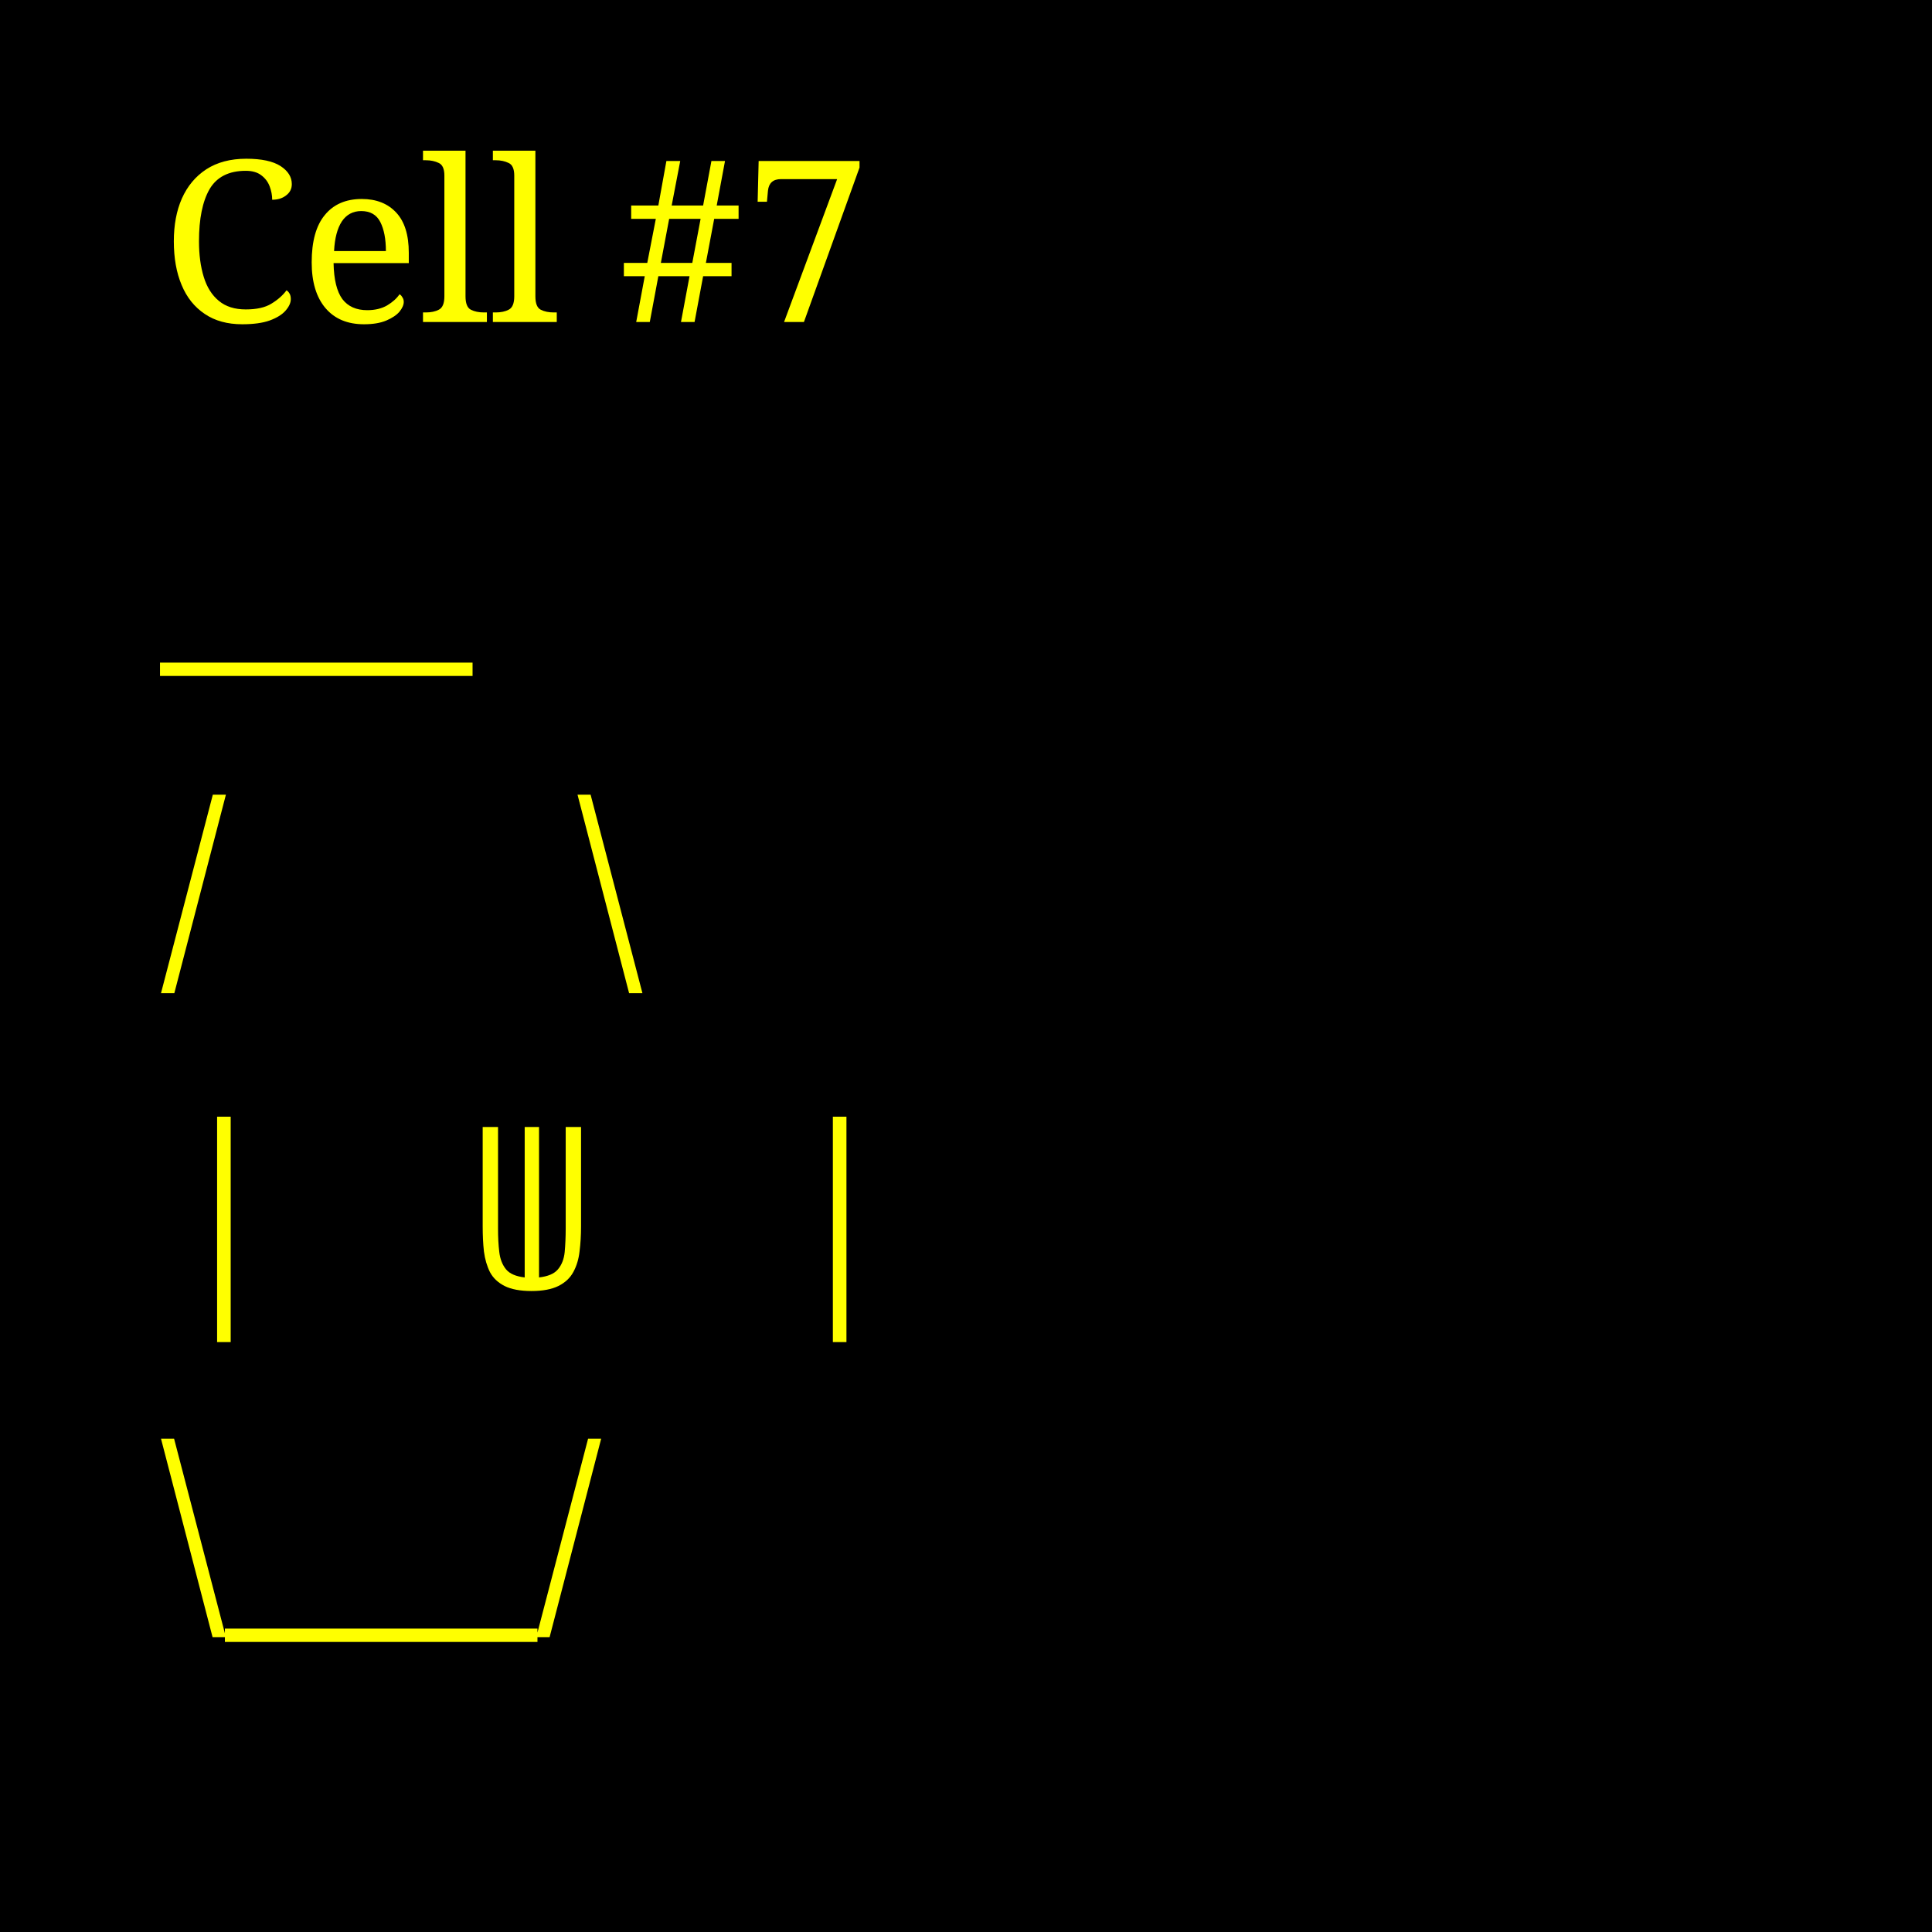
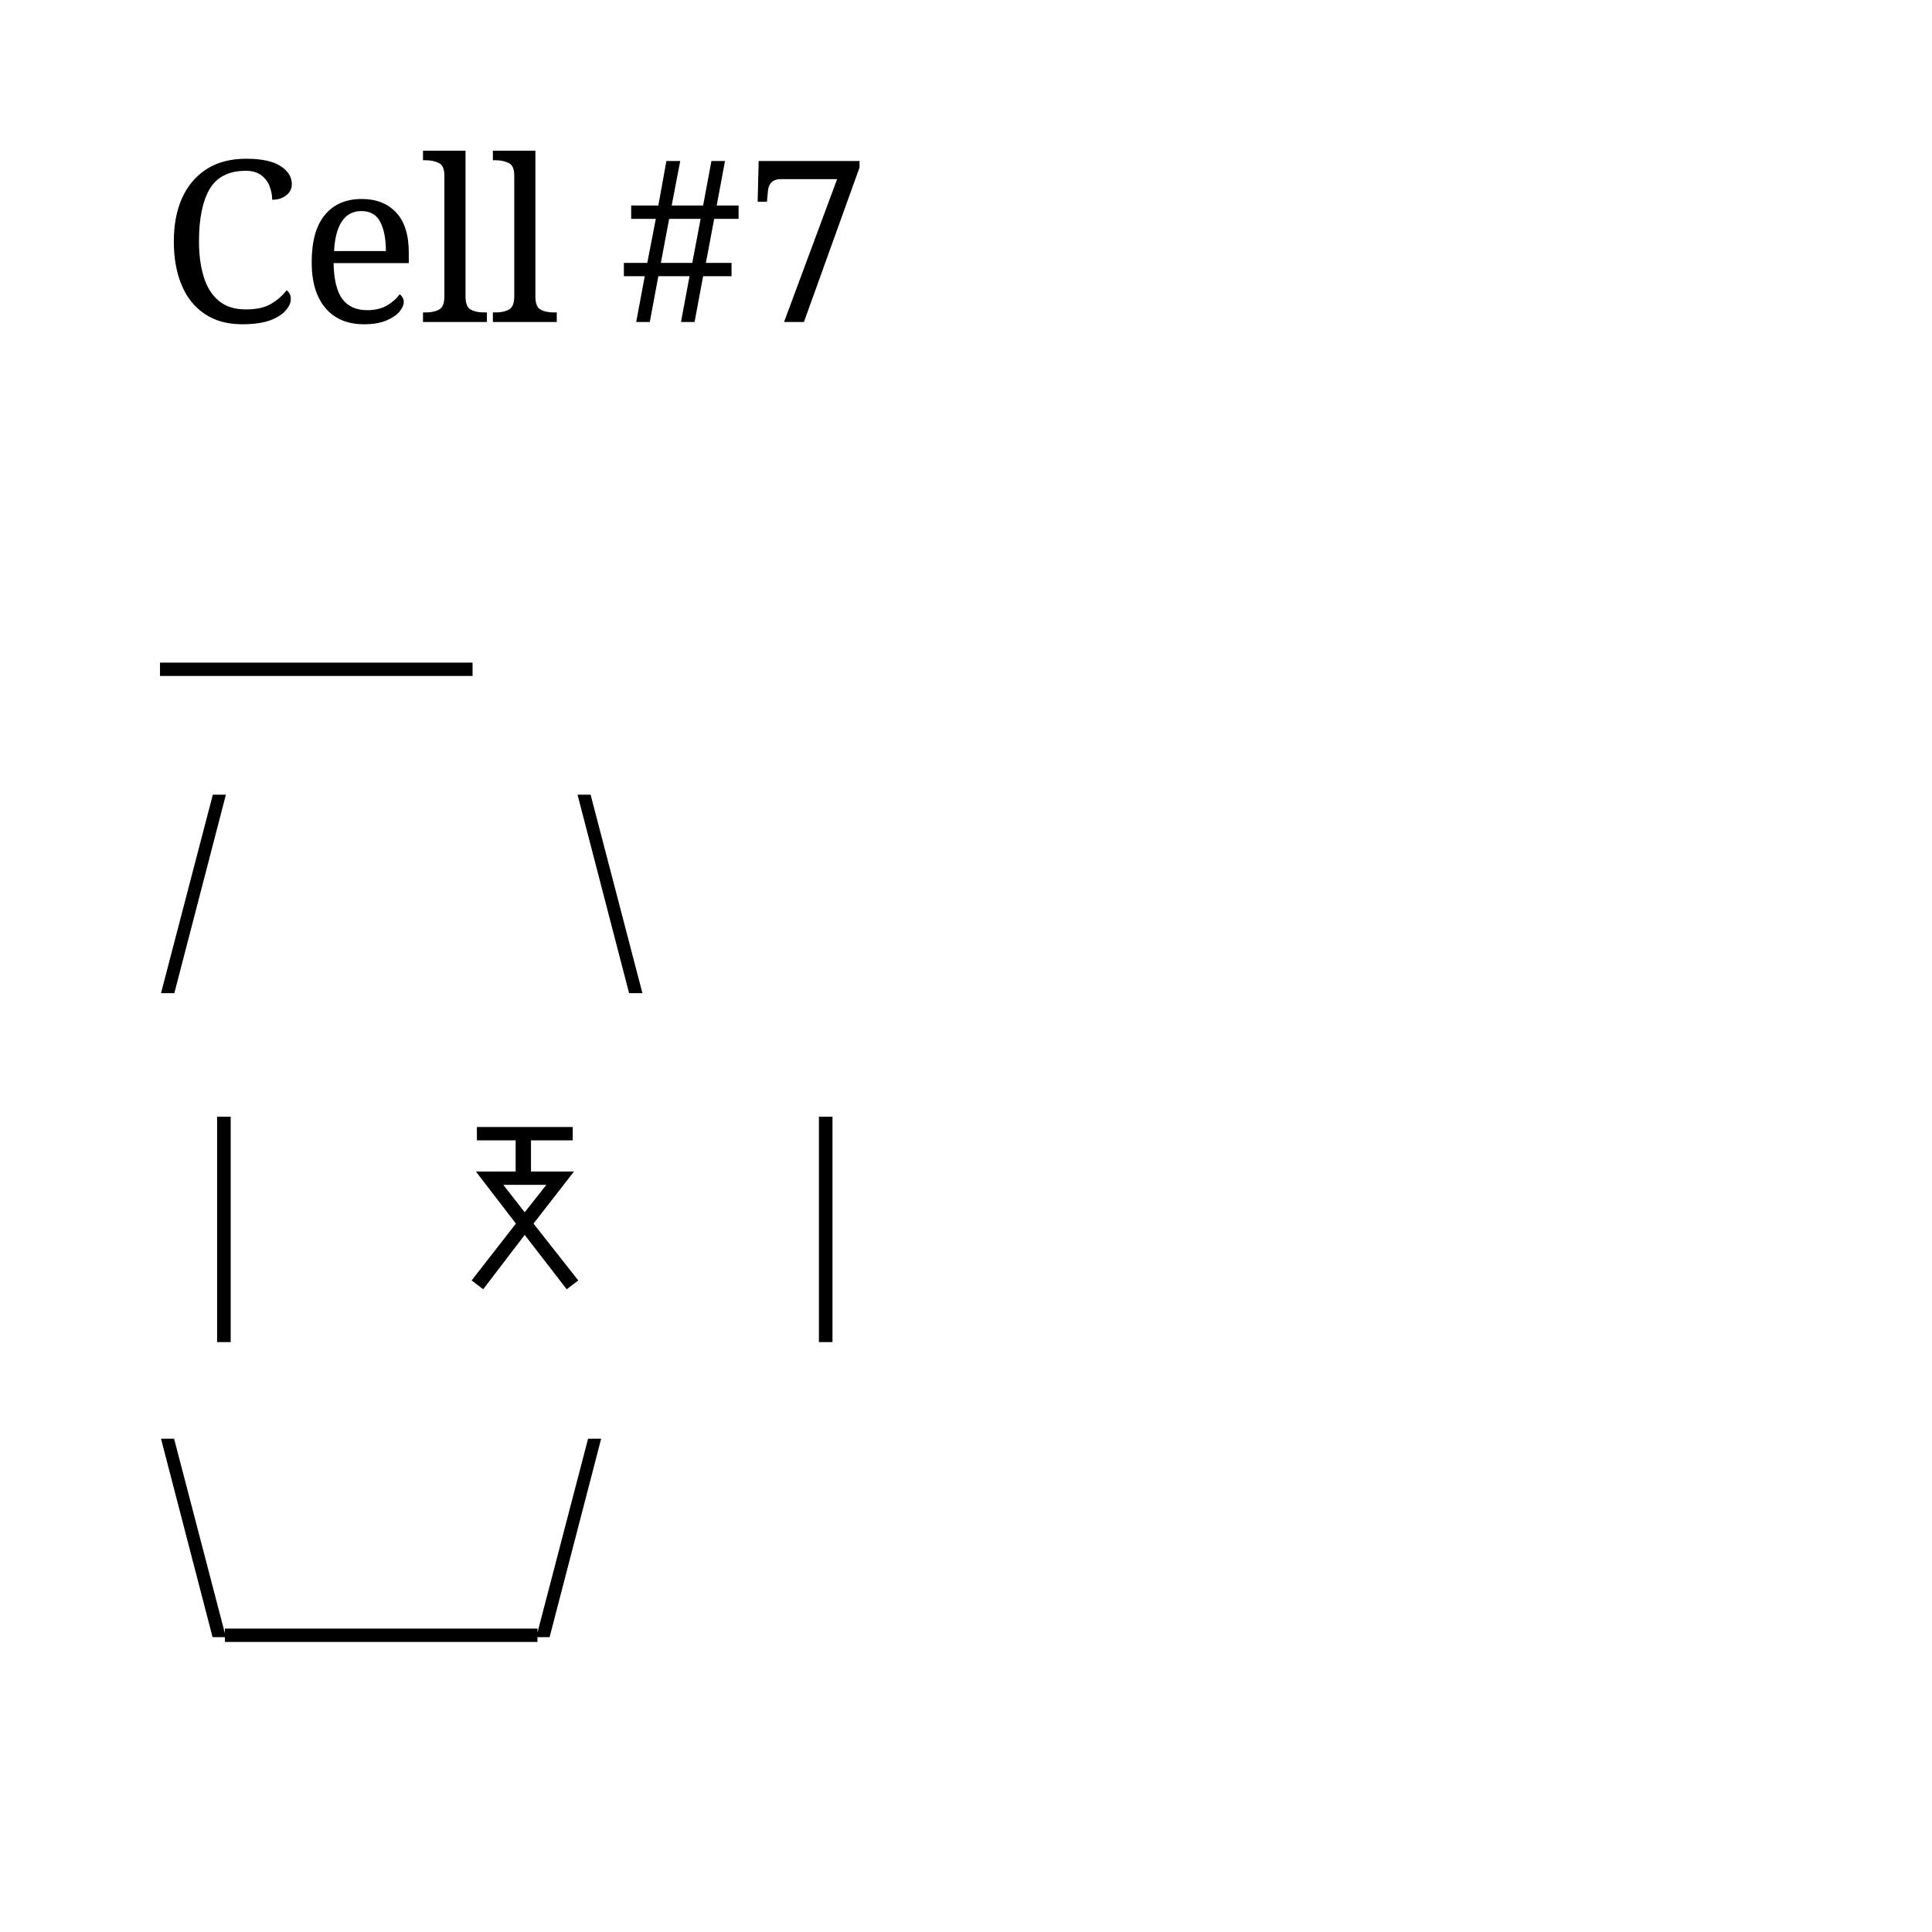
<svg xmlns="http://www.w3.org/2000/svg" preserveAspectRatio="xMinYMin meet" viewBox="0 0 120 120">
  <style>
        .base {
-             fill: yellow;
+             fill: black;
            font-family: serif;
            font-size: 14px;
        }
    </style>
-   <rect width="100%" height="100%" fill="black" />
+   <rect width="100%" height="100%" fill="white" />
  <text x="10" y="20" class="base">        Cell #7</text>
  <text x="10" y="40" class="base">           ___</text>
  <text x="10" y="60" class="base">         /      \</text>
-   <text x="10" y="80" class="base">        |   ꅐ   |</text>
+   <text x="10" y="80" class="base">        |   ꅃ   |</text>
  <text x="10" y="100" class="base">         \___/</text>
</svg>
